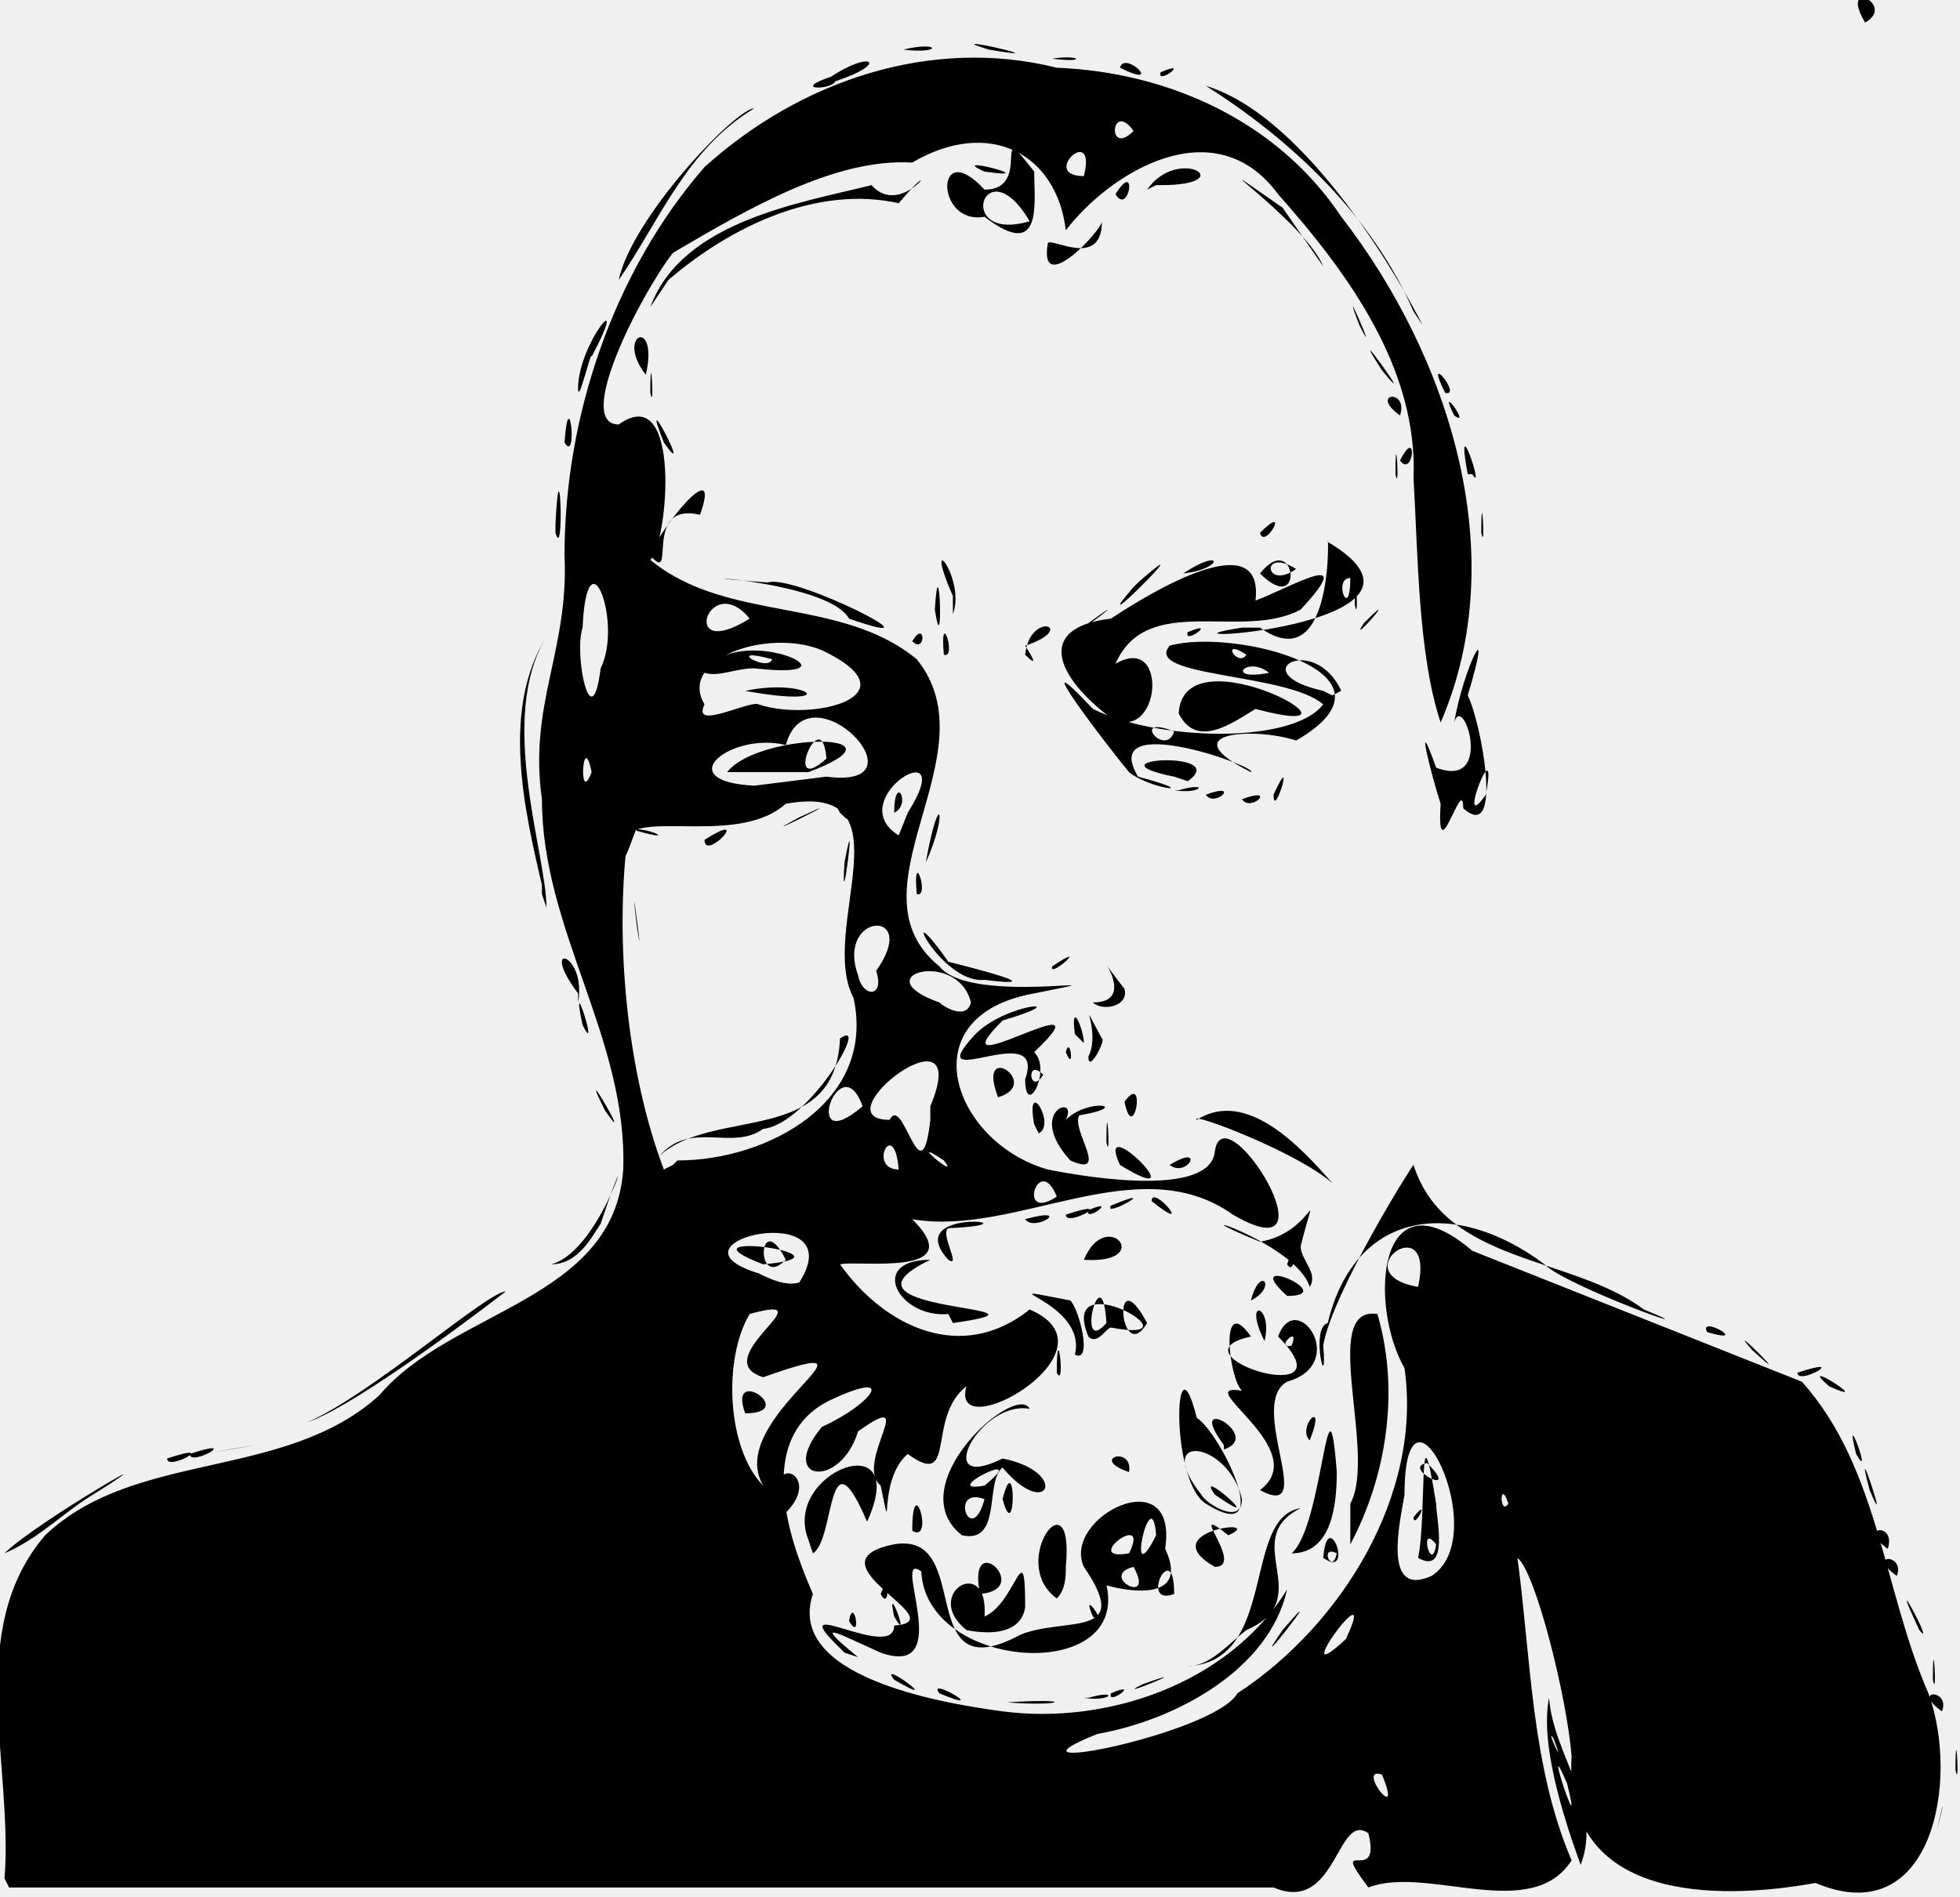
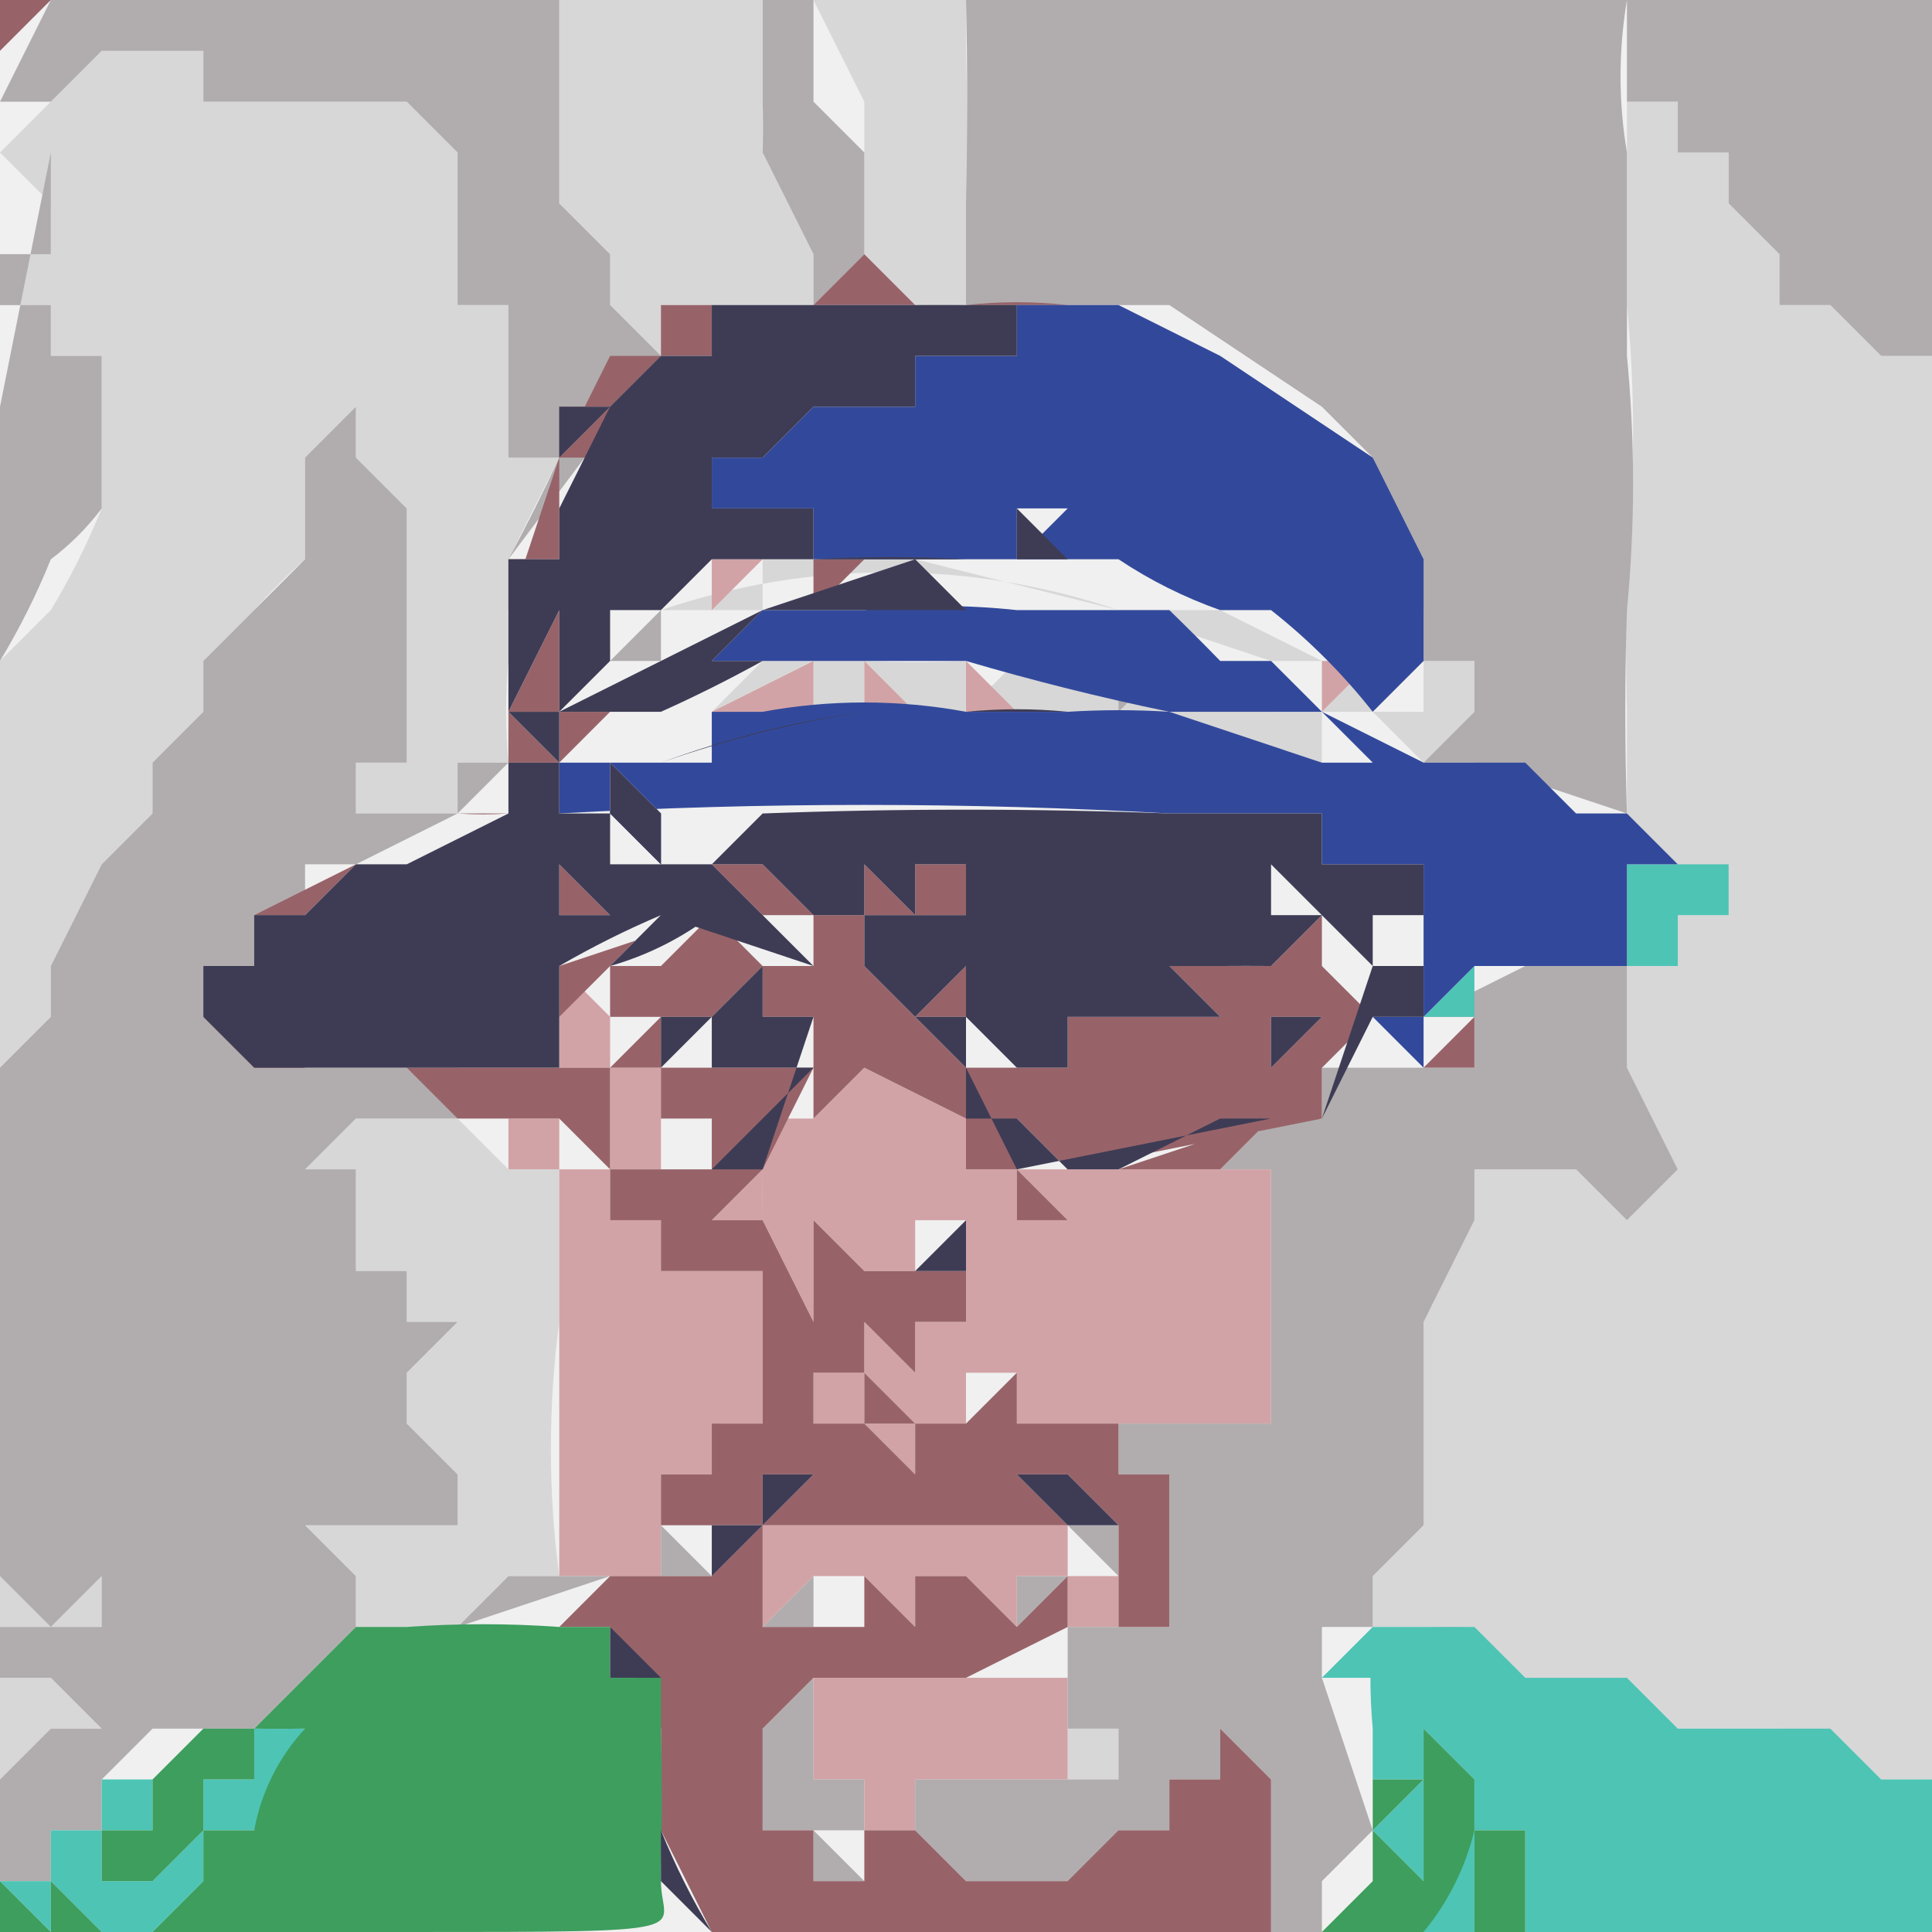
- <svg xmlns="http://www.w3.org/2000/svg" width="434" height="420" stroke="#000" stroke-linecap="round" stroke-linejoin="round" fill="#fff" fill-rule="evenodd">
-   <path d="M1 416c2-25-9-55 9-76 20-19 53-12 74-31 16-19 52-21 54-50 1-29-18-53-18-82-3-21 6-33 5-54 0-31 11-63 31-86 21-19 50-29 78-22 25 1 49 12 63 33 24 31 38 75 22 112-5-15-5-37-6-54 1-24-14-45-30-63-14-19-37-5-47 8-2-17-17-25-34-15-17-1-36 10-53 20-7 9-22 38-12 38 14-10 11 26 7 30 17 14 42 8 59 22 17 21-16 51 5 68 7 9 46 1 21 6-28 5-18 33 3 39 10 2 36 6 37-4 2-14 28 28 4 14-21-15-48 5-71 1 13 13-12 9-16 10 10 14 27 22 42 10 21 9-18 31-14 17-9 7-2 23-13 15-7 6-3 21-6 7-6-5 9-22-5-12-4 13-18 11-8-1 11-5 17-13 2-6-19 9-7 36-4 43-6 18 27 24 42 26 23 3 50-6 63-27-4 18-25 29-42 32-25 10 26 0 31-9 23-15 41-44 37-72-8-14-6-44 15-26l73 29c17 19 18 46 28 69 7 19 1 53-25 42-22 4-56 4-54-28-1-13-8-41-12-44 3 22 3 46 12 67-9 14-32 1-45 6-9-12 3 0 0-12-7-5-7 18-21 12H2l-1-2zm305-23c-6-2 5 12 0 0zm-8-30c8-17-14 13 0 0zm19-14c14-9-6-49-6-18-1 6-5 23 6 18zm-3-4c2-9 0-37 4-12 0 3 3 16-4 12zm4-3c-4-5-1 7 0 0zm-2-18c-6 1 8 8 0 0zm-3 12c4-5 0 3 0 0zm21-3c-2-6-2 3 0 0zm-165-4c-9-15 31-35 0-24-13-4 15-19-3-14-6 10-5 30 3 38zm-4-16c-4-11 12 0 0 0zm149-28c4-18-17-3 0 0zm-137-1c12-19-32-9-9-2 2 1 6 3 9 2zm-8-4c-21-8 23-2 0 0zm5-1c-6-12-7 7 0 0zm60-14c-4-10-9 6 0 0zm-35-6c-1-12-7 0 0 0zm-49-2c20 0 44-13 39-36-8-15 13-48-15-43-10 9-31 2-35 7-3 24 0 53 8 74l2-1zm-4-1c12-11 39-2 40-26 7-5-7 19-17 20-7 5-16-2-23 6zm-1-8c0-9 0 9 0 0zm-1-6c0-10 0 10 0 0zm-1-7c0-9 0 9 0 0zm-1-5zm-1-7c0-15 0 12 0 0zm43-6c0-16 0 17 0 0zm-43-12c-2-17 2 13 0 0zm44 1c0-11 0 12 0 0zm1-6zm1-9c3-16-1 15 0 0zm-49-2c-5-11 17-1 3-5 0-2-3 9-3 5zm18-3c11-7 0 5 0 0zm21-5c15-7-13 7 0 0zm9-1c-5-9 6 6 0 0zm20 65c10-24-25 3-9 3 3-6 7 18 9 0zm3 12c-9-6 4 5 0 0zm-18-12c-5-14-14 12 0 0zm24-23c-3-12-24-6-7 0 1 1 6 4 7 0zm-21-7c10-14-9-13-4 1 1 5 6 5 4-1zm7-35c12-19-15-3-2 5l2-5zm-3 0c0-9 4-2 0 0zm-67-9c-2-10-3 8 0 0zm52 1c23 3-4-25-9-7-12-3-26 8-7 9l16-2zm-22-1c7-9 42-9 18 0h-18zm22-3c-1-13-10 9 0 0zm-15-12c12 4 35-2 14-12-12-5-32 2-26 12-3 6 10-1 12 0zm-3-3c14-3 22 4 0 0zm-9-4c7-12 37 2 11-1-4 0-8 2-11 1zm15-3c-11-3-1 3 0 0zm-38 2c5-10-3-31-4-9-2 6 2 25 4 9zm33-11c-9-11-16 10 0 0zm74-98c3-12-10 0 0 0zm11-10c-5-7-6 6 0 0zm99 384c-4-11-9-27-7-37 1 13 12 24 7 37zm-3-18c-6-14 4 16 0 0zm-3-10c-2-3 3 8 0 0zm84 27c0-15 0 12 0 0zm1-7c1-5 2-8 0 0zm4-13c0-12 1 5 0 0zm-1-4zm-1-5zm-1-4c-7-5 2-5 0 0zm-207-2c16-1 12 1 0 0zm-15-2c-3-4 12 5 0 0zm33 1c7-2 5 1-1 0zm5-1c7-3-1 3 0 0zm7-2c14-5-8 4 0 0zm175-1c0-12 1 5 0 0zm-230 0c-4-5 12 7 0 0zm65-3c20-1 12-33 25-35-14 7 4 20-12 27-4 3-8 8-13 8zm164-1zm-242-4c-11-11 13 4 13-4 14-1-20-14 0-18 18-3 4 33 28 20 10-4 25 1 14-15-5-11 21-24 18-4 7 15-17 7-13 8 5 22-40 19-41-3-7-5 8 24-9 18-9-4-16-8-5 1l-3-1zm75-11c0-13-8 3 0 0zm-9-6c-8 2 5 9 0 0zm-1-3c5-10-11 2 0 0zm6-4c-1-13-7 14 0 0zm28 21c12-14-9 13 0 0zm141 0c-8-17 4 5 0 0zm-211 0c-10-8 5-17 4-3 7-3 9-19 9-2-1 6-8 6-13 5zm-26-2c1-6 3 5 0 0zm10-1c-2-9 4 7 0 0zm44 0c-3-7 4 3 0 0zm-25-5c-3-15 12-1 0 0zm17 1c-11-8 4-28 2-7 0 2 0 5-2 7zm-39-1c2-5 2 4 0 0zm225-4c-7-5 2-5 0 0zm-151-2c-14-8 12-11 3-7-10-8 4 7-3 7zm24-2c1-12 7 5 0 0zm3-1c-4-2-1 5 0 0zM1 344c7-7 42-27 18-12-6 4-11 9-18 12zm178-3c-6-15 23-26 13-4-9-21-7 4-12 7zm107 3c7-6 8-44 10-18 0 7-1 18-10 18zm132-1c-7-5 2-6 0 0zm-119-10c6-11-7-44 6-42 5 17 2 36-6 51v-5zm-97 6c0-14 5 3 0 0zm11 1c-14-11 12-34 15-28-11-2-22 19-6 11 15 3 10 14 0 2-4 3 0 17-9 15zm5-8c-8-3-3 11 0 0zm0-3c11-9-11 2 0 0zm-44 6c-6-14 9-9 0 0zm48-3c3-12 3 11 0 0zm45 1c-8-5-7-39-2-19 5 3 18 29 2 19zm8-1c-3-13-20-15-9-1 1 2 9 7 9 1zm-6-1c-5-7 13 9 0 0zm145-1c-4-15 5 12 0 0zm-135 0c12-9-16-24-4-22-3-3-5-22 2-12-19 4 23 17 6 0 4-11 16 6 2 10-9 5 7 31-6 24zm7-32c2-5-4 1 0 0zm-36 28c-9-3 1-6 0 0zm39-2c0-9 0 9 0 0zm122-2c-3-12 4 7 0 0zm-374 1c12-4 0 3 0 0zm5-1c12-4 0 3 0 0zm229-2c-9-12 9-2 0 1zm-220 1c17-3-12 2 0 0zm239-2c4-10-3-3 0 0zm-222-4c14-6 40-29 44-29-13 10-35 26-44 29zm224-5zm113-3c-8-7 11 5 0 0zm-112-9c2-12 21-42 20-40 7 22 35 20 51 32 17 7-17-5-22-10-20-15-42-12-48 13-4 1 0 17-1 5zm-59 6c0-13 2 4 0 0zm164 0c12-4 0 3 0 0zm-10-5c-7-8 11 10 0 0zm-150 1c3-12-22-16-1-12 2 2 5 14 1 12zm42-3c-5-10 2-8 0 0zm-39-1c-7-17 26 2 5-2-1 0-3 4-5 2zm4-3c-1-16-7 8 0 0zm9 0c-8-15-6 10 0 0zm124 2c-2-4 10 3 0 0zm-168-4c-11 1-18-12-4-12-25 12 33 10 5 14zm67-3c2-8 6-3 0 0zm8-1c-11-10 12 0 0 0zm5-2c-3-10-33-19-11-10 12-2 13-15 9 1 0 3 4 6 2 9zm-168-5c12-3 20-36 11-9-2 3-5 9-11 9zm163 0c2-6 2 3 0 0zm-75-1c-11-12 22-8 0-7-2 1 3 9 0 7zm30 0c5-12 16 1 0 0zm-13-9c11-3 2 3 0 0zm9-1c12-4 0 3 0 0zm5-1c7-3-1 3 0 0zm5-1c12-5-2 3 0 0zm9-1c0-4 10 8 0 0zm40-4c-8-7-32-16-30-14 11-7 23 6 30 14zm-47-4c-6-13 18 11 0 0zm-11-1c-10-11 2-15-1-9 5-5 15-3 3-1-2 3 7 14-2 10zm22 1c8-5 4 3 0 0zm-14-5c0-12 1 5 0 0zm-16-4c-2-11 5 0 1 2zm-95-3c-7-14 7 10 0 0zm115-2c5-7 2 10 0 0zm-28-1c-5-13 10-3 0 0zm6-4c5-14-24 4-11-10 7-7 23-8 6-3-16 16 25-10 7 7 4 4-2 15-2 6zm4-1c-4-4-3 5 0 0zm-100-4c0-11 0 12 0 0zm105-1c1-4 2 5 0 0zm5 1c3-6-3-15 3-4 1 0-3 8-3 4zm-3-5c-1-8 2-1 2 2zm-109-2c-3-14 4 8 0 0zm113-5c12 0-4-17 7-3 1 4-5 5-7 3zm-114-2c-9-12 2-9 0 2v-2zm90-3c-10 1-20-21-8-4 4 1 24 6 8 4zm15-3c9-6-1 3 0 0zm-113-18c-4-17-9-39 1-55-11 18 0 48 0 60l-1-3zm83 2c-1-11 3 1 0 0zm2-7c3-17 5-11 0 0zm114-13c-2-6-6-22-1-8 13 5 6-17 4-10 2-12 9-26 3-6 3 6 8 33-1 25 0-8-6 15-5-1zm10-2c3-16-7 10 0 0zm-54 1c8-3 2 3 0 0zm-8-1c8-3 2 3 0 0zm15 0c5-11 0 6 0 0zm-73-2zm52 1c7-2 5 1-1 0zm-11-4c-5-6-24-31-8-14 14 7 44 8 51-1-8-7-40-6-34-13 14-4 54 6 28 21-9-3-28-2-10 7 2-1-34-14-25 1 15 4 3 3-2-1zm10-9c-10-4-2 6 0 0zm37-9c-6-13-22-4-4 0l2 1zm-16-4c-5-4-10 2 0 0zm-5-4c-6-4-2 3 0 0zm-16 27c-20-4 13-6 3 1zm-50-6c0-14 0 14 0 0zm51-8c1-19 47 7 17-1-5 3-13 9-17 1zm-15 1c-12-9-17-20 0-22 9-6 34-21 32-4 8-3 23-12 10 2-13 7-34-4-41 12 12-7 10 18-1 12zm-38-10c0-9 0 9 0 0zm106-2c0-11 0 12 0 0zm-87-2c1-10 12-6 0-2 0 0 4 6 0 2zm-18 0c-1-11 3 1 0 0zm-7-3c3-5 3 3 0 0zm111-2c0-10 0 10 0 0zm-125-3c-5-9-46-10-18-8 6-2 41 16 18 8zm75 3c7-3-1 3 0 0zm-59-3c0-9 0 9 0 0zm3-2c1-16 2 13 0 0zm72 4c17 12 15-24 15-19 32 19-45 23-19 19zm20-11c-4 0 0 10 0 0zm3 10c9-9-4 6 0 0zm-91-6c-7-16 3-4 0 4zm30 6c11-8-3 3 0 0zm11-9c16-14-13 15-1 1zm48 5c0-12 1 5 0 0zm12-1c0-10 0 10 0 0zm-190-4c0-16 0 16 0 0zm140-2c9-6 9-1 0 0zm17 0c8-10 10 10 0 0zm8-1c-8-5-7 5 0 0zm24-1c0-11 0 12 0 0zm18 0c0-15 0 12 0 0zm-185-2c2-6 16-23 11-9-13-3-5 16-11 9zm-21-7c1-20 2 9 0 2v-1zm156 2c7-7 1 4 0 0zm31-3c0-16 0 16 0 0zm18 3c0-12 1 5 0 0zm-1-4zm-2-9c-3-16 4 5 1 0zm-16 0c0-12 1 5 0 0zm1-3c4-8 3 4 0 0zm-185-4c1-14 3 5 0 0zm22 0c-6-15 7 10 0 0zm175-6c-4-8 4 3 0 0zm-12 0c-7-5 2-6 0 0zm-166-5c0-12 1 5 0 0zm176 0c-5-10 4 1 0 0zm-192-1c0-10 12-24 3-7 0-2-3 11-3 7zm178-4c-9-14 9 11 0 0zm-163 1c-7-9 3-13 0 0zm176-3zm-6-11c-9-21-27-38-46-50 23 7 44 45 48 53zm-12 3c-5-13 5 10 0 0zm-157-4c7-19 33-23 49-27 7 8 17-9 6 4-18-4-37 5-51 17l-4 6zm149-9c-4-10-32-29-9-13l9 13zm-156 3c3-14 26-38 30-38-15 9-21 25-30 38zm95-8c0-2 12 6 12-5 0 2-14 17-12 5zm-14-6c-11 2-11-18 0-6 11 0 1-17 11-4 0 7 2 20-11 10zm10 1c-10-17-17 5 0 0zm19-6c5-8 3 5 0 0zm7-1c7-10 21-1 3-1h-1zm-36-4c-9-4 14 2 0 0zm-34-21c9-6 13-3 1 1-1 2-10 2-1-1zm73-1c7-3-1 3 0 0zm-9-1c1-4 10 5 0 0zm-15-2c6-1 8 1 0 0zm-14-2c-13-4 18 3 0 0zm-19 0c8-2 9 1 0 0zm213-6c-6-10 7-4 0 0z" fill="#000" fill-rule="nonzero" stroke="none" />
+ <svg xmlns="http://www.w3.org/2000/svg" width="38" height="38">
+   <path fill="#d7d7d7" d="M21 36zm0 0zm-1-1zm1 0v-1h1v1h-1zm2 0zM0 34v-1h1l1 1H1l-1 1Zm37 1-2-1h-2l-1-1a137 137 0 0 1-2 0h-1v-1h-2v-1l1-1v-3 1-2l1-2v-1h2l1 1 1-1-1-2v-2l1-1h1l-1-1-1-1v-2a61 61 0 0 1 0-3 26 26 0 0 0 0-5V0v2h1v1h1v1l1 1v1h1l1 1h1v28zm-9-7zm-9 6c0 1 0 1 0 0zm3 0h1zm-1 0zm-2 0zm1 0v-1zm2 0v-1 1zm1 0zm0-1zm-1 0zm2 0s0-1 0 0zM0 32v-1l1 1 1-1v1h1-3zm7 0zm0 0v-1l-1-1h3v-1l-1-1v-1l1-1H8v-1H7v-2H6l1-1h2l1 1h1v3a19 19 0 0 0 0 5h-1l-1 1H7zm1-1zm-6 1v-1zm24-1zm-2-1v1zm3 0zm0-1v1zm1 0zm-6-1zm-1 0v-1 1h1zm-2-1zm9 0v-2a4 4 0 0 1 0 2zm-1-1s0 1 0 0zm1 0zm-1 0v-1zm1-1zm-12-1Zm12-1v1zm-10 0h1zm-8 0v-1H9h2-1v1h1zm7 0zM0 17v-4l1-1a14 14 0 0 0 1-2V7H1V6H0V5h1V4L0 3l1-1 1-1h2v1h4l1 1v3h1v3h1l-1 2v2a11 11 0 0 0 0 2H9v1-1 1H7v-1h1v-5L7 9V8L6 9v2a12 12 0 0 0-1 1l-1 1v1l-1 1v1l-1 1-1 2v1l-1 1ZM0 2v1zm29 18zm-1 0zm1 0h1zm0 0zM7 16h1-1zm4-1zm18 0v-1l-1 1v-2h1v2zm-1 0v-1 1zm-17 0h1v-1 1h-1zm0 0zm17 0-1-1h-1v-1h-1l-3-1a14 14 0 0 0-9 0h1-1 1-1 2v-1h-1 4l4 1h2l2 1v1l1-1v1h1v1zm-1-1zm-1-1h-1 1zm-2-1Zm-10 0zm1-1c1 0 1 0 0 0zm2 0h-1 1zm9 4-3-1a61 61 0 0 1-3 0h-1l1-1a11 11 0 0 1 1 1l-1-1a11246 11246 0 0 0 5 1h1v1zm-1-1h-1zm-1 0zm-1 0zm-1 0h-1 1zm1 0zm0 0zm-3 0h-1zm-7 0h-1 2-1 1l1-1h2a23 23 0 0 0 2 0v1h-1l-1-1v1h-1v-1l-2 1c1 0 0 0 0 0h-1zm5-1h-1zm-4 1zm1 0zm0 0h2-1Zm-3 0v-1zm16-1v1zm-16 0h1v-1 1-1 1h-1zm15-2zm1 0zm0-1zm0-2zm-2 0zm0 0zm0 0V7v1zm-1-1h1zM1 7H0h1zm37 0zM12 7V5l-1-1V0h4v3l1 2v1h-3v1zm7-1h-1l-1-1s-1 0 0 0V2l-1-2h3v1a89 89 0 0 1 0 5z" />
+   <path fill="#d2a3a6" d="M26 38zm-8-2h-1v-1c0-1 0-1 0 0h-1v-2h5v2h-2v1-1h-1v1-1 1zm-1-1zm1 0zm1-1c0 1 0 1 0 0zm0 0zm1 0v-1 1zm-2 0c0-1 0-1 0 0zm-2-1v1zm3 2zm-2 0zm4-2h1zm-8 0s0-1 0 0zm2-1zm1 0zm-1 0s0-1 0 0v-2h4v-1 1h2v1h1v1h-1v-1h-1v1l-1-1h-1v1l-1-1h-1v1-1l-1 1zm-2 0zm-1 0v-1 1zm1-1h-2v-8h1v1h2-1v1h2v3h-1v1h-1v1-1 2c0 1 0 1 0 0zm-1-2zm1 0zm0 0zm1-1h-1zm1 0h-1zm0 0zm-1-1v1zm1 0zm0-2v1zm-2 0h-1zm0 0zm-1-1zm1 7zm0 0zm0-1zm0-1c0 1 0 1 0 0zm2 0zm2-1h-1v-1h1v1-2l1 1v-1h1v-1h1-1v-1h-1v1h-1l-1-1v2l-1-2a68 68 0 0 0 0-1v-1h1l1-1 2 1v1h1v1h1l-1-1h6-1s0 1 0 0v5h-4 1-2v-1h-1v-1 2h-1v1-1 1zm1 0zm0 0-1-1v1zm0-1v1zm1 1v-1s0 1 0 0v1zm0-1zm0 0zm0-1zm2-2zm1 0h-1zm0 0zm-6 0zm3-1h-1zm-2 0zm-1 5v1zm3 0h1-1zm5 0zm-9 0zm0 0zm0 0zm6 0Zm-6 0zm1 0v-1zm0-1v1zm0 0v1zm0 0h-1 1zm0-1zm9-1v-1zm-11-1 1-1v1zm1 0v-1 1zm-3-1zm-1 0h-1v-1h1v-3l1 1v1h-1v2zm0 0zm2 0h1zm-1 0v-2h2-1v1h1-1v1a88 88 0 0 0-1 0zm0-1v-1zm-2 1v-1 1zm4-1c0 1 0 1 0 0zm1 1c0-1 0-1 0 0zm8-1Zm-9 0zm1 0zm-6 0h1zm5 0zm2 0zm-2 0zm7 0h1zm-7 0 1-1zm-2-2h1zm4 0Zm-4 0Zm0-1zm4 0h1zm0 0zm-4-5h1-1zm12 0h1zm-12 0zm1 0h1s1 0 0 0l2-1v1h1v-1l1 1h1v-1l1 1v-1 1h-2a16 16 0 0 0-3 0h-1zm10 0zm-1 0zm-1 0zm2 0zm-10 0h1-1zm7 0zm0 0zm1 0zm-1-1v1zm6 0h1l-1 1v-1zm-8 0zm-1 0zm9 0zm-13 0Zm0-1h1-1 1-1zm1 0zm0 0v-1h1v1-1zm1-1h1-1zm1 0h1z" />
+   <path fill="#b1adae" d="M24 38zm0 0h1v-3c-1 0-1 0 0 0l-1-1v1h-1v1h-1s0 1 0 0v1h-1 1-2v-1 1h-1s0-1 0 0l-1-1h-1 1-1v1-1h-1v-1 1h-1v-2l1-1v2h1c0-1 0-1 0 0v1h1v-1 1-1h1v1-1h2v-2s0-1 0 0v-1h1s0 1 0 0h1v-2c0 1 0 0 0 0v-1 1h1-1v-1h-1v-1h3v-5c0 1 0 0 0 0h1-2 1-1l1-1h1v-1h1v-1 1h1v1-1 1-1h1v-1h-1l2-1h2v2l1 2-1 1-1-1h-2v1l-1 2v2-1 3l-1 1v1h-1v1l1 3-1 1v1-1 1zm-5-1zm0 0v-1 1zm2 0zm1 0v-1zm-5-1zm1 0zm3 0zm-2 0zm3 0zm-5 0zm4 0zm1 0zm-1 0zm1-1v1zm1 0v1zm-4 0zm2 0h1v-1h-1v1zm2 0zm-6 0zm8-1h-1c0-1 0-1 0 0h1v1zm-2 0h-1 1zm-7 0zm0 0zm6 0v-1 1zm1 0zm1 0zm-1-1zm0 0zm-1 0h-1zm0 0zm2 0c0-1 0 0 0 0zm-3-1v1zm2 0v-1 1h1zm3-1zm-2-1v1zm3 0zm0-1v1zm1 0zm-5 0zm1-1zm4-1v-2 2zm-1-1zm1 0zm-1 0v-1zm1-1zm-3-1v1zm3 0c0-1 0-1 0 0v-1 1zm1-2v-1 2zm-1 0zm2-2h-1zm0 0h-1zm-1 0zm-8 17v1zm0 1v-1 1zm4-1zM0 36v-1l1-1h1l-1-1H0v-1h3-1v-1l-1 1-1-1V21l1-1v-1l1-2 1-1v-1l1-1v-1l1-1 1-1V9l1-1v1l1 1v5H7v1h2v-1 1-1h1l-1 1-2 1H6v1l-1 1-1 1 2 1h3v1H7l-1 1h1v2h1v1h1l-1 1v1l1 1v1H6l1 1v1h2l1-1h2l-3 1H7l-1 1-1 1H3a338 338 0 0 1-1 1v1H1v1H0Zm7-4zm-5-1v1zm6-15H7zm9 21h-1v-1h1v1zm0-1h-1l1 1zm1 0v1zm-3 0h1zm0-1zm0 0zm2 0zm1 0zm-3 0zm0-1zm21 0zm-22 0h1-1zm1 0zm-1 0h1zm0-1v1zm4 1v-1zm15 0v-1 1zm0-1zm-1 0zm0 0zm-18 0h1zm16 0h1zm-16 0c0-1 0-1 0 0zm0 0zm15-1zm-1 0c-1 0-1 0 0 0a14 14 0 0 0 1 0zm-16 0h1zm10 0zm-9 0v-1 1zm0 0zm4 0zm-2 0 1-1v1h-1zm4 0c0-1 0-1 0 0v-1h1-1v1zm-7 0v-1zm5 0c0-1 0-1 0 0zm1 0v-1 1zm3 0v-1 1zm-5 0h1c0-1 0 0 0 0zm1 0v-1zm3-1h1l-1 1zm2 1v-1zm-4-1c0 1 0 1 0 0zm-6 0zm-4 0zm5 0zm0 0v-1l1 1h-1zm8 0h1zm1-1h-1l1 1zm-9 0h1zm0 0zm0 0c0-1 0 0 0 0zm0-1zm1 0h-1 1zm0 0zm-3 0v-1 1zm10 0zm-7-1c1 0 0 1 0 0zm0 0zm1 0zm6 0h1-1zm0 0zm-6 0zm5 0h-1 1zm-5 0v-1 1c0-1 0-1 0 0h1s-1 0 0 0h-1zm13 0zm-17 0zm4 0zm4 0zm0 0v-1Zm-3-1s0 1 0 0v1zm3 0h1zm-8 0v-2 2zm5 0v-1 1zm3 0v-1zm0-1zm-8-3s-1 0 0 0zm-1 0-1-1 1 1zm0 0c-1-1-1-1 0 0zm1 0zm0 0c1 0 1 0 0 0zm1 0zm1 0v-1 1zm8-1h1zm-10 0zm13 0zm-14 0zm16 0zm-7 0zm-8 0zm0 0zm1-1v1zm7 0zm7 0zm-15 0v-1 1zm2 0zm13 0v-1h1l-1 1zm-14-1 1 1zm1 0zm15 0zM8 20zm4-1v1zm16 0zm-1 0h1v-1 1zm6 0v-1zm-6-1s0 1 0 0zm6 0h1v-1h-1 1v1zm-1-2-3-1h-1v-1 1-3l-1-3-1-1-3-2h-4a39 39 0 0 0-1 0V5v1a13 13 0 0 0 1 0V4a86 86 0 0 0 0-4h19v7h-1l-1-1h-1V5l-1-1V3h-1V2h-1V0a9 9 0 0 0 0 3v4a26 26 0 0 1 0 5 61 61 0 0 0 0 4l1 1zm-3-1v-2h-1v2l1-1v1zm-1-2v1zm0-2zm0-1zm0-2zm-2 0zm0 0zm0 0V7v1zm0-1h-1zm-15 8Zm-1 0v-1 1zm1 0h1-1zm1 0zm-1 0 1-1zm16-1 1 1zm-16 0h1v-1l1-1v1h-1v1h-1v1zm14 0v1zm3 0h-1 1c0 1 0 1 0 0zm-15 0zm11 0zm-10 0zm9 0zm-13-1v-2a35 35 0 0 0 1-2h-1V6H9V3L8 2H4V1H2L1 2H0l1-2h10v4l1 1v1l1 1-3 4v3zm12 1zm2 0zm-10 0h1-1zm7 0zm-6 0zm5 0s-1 0 0 0zm1 0h1zm-6 0zm4 0h1a15 15 0 0 0-1 0zm-6 0zm5 0zm7 0h-1zm1 0h1zm-10 0h1zm2 0zm6 0zm-10 0zm0-1v1zm8 0h1l-1 1zm-3 0h1zm2 0h1zm6 0h-1 1zm-8 0zm1 0h1zm-2 0h1zm8 0h-1 1zm-11 0zm9 0h1zM0 8l1-5v2H0v1h1v1h1v3a5 5 0 0 1-1 1 14 14 0 0 1-1 2Zm1-1H0h1zm12 5h1zm11 0zm-2 0zm2 0zm-10 0zm6 0h1zm-3-1zm1 0zm-2 0zm2 0h1zm9 0v-1ZM15 6h-1zm0 0h1V5l-1-2a19 19 0 0 0 0-1V0h1v2l1 1v2c-1 0 0 0 0 0 1 0 1 0 0 0l-1 1h-1ZM0 2v1z" />
+   <path fill="#4ec4b5" d="m1 38-1-1h1v-1h1v-1h1v-1 2H2h1-1v1h1l1-1v-1h1v-1a29 29 0 0 0 1 0l-1 2H4v1l-1 1H1Zm1 0-1-1v1zm0-1zm0 0Zm1-2zm25 3 1-2v-1l-1-1v3l-1-1v1-1h1-1l1-1h-1v1-2a11 11 0 0 1 0-2v1h-1l1-1h2l1 1h2l1 1h3l1 1h1v3h-8v-2h-1v2zm1-1c0 1 0 1 0 0zm0 0v-1 1zm1 0zm-2-1h-1zm1 0zm-1 0zm2 0h-1zm-3 2zm1 0v-1zm0 0v-1zm-1-1zm1 0zm0 0zm0 0v-1 1zm0-1zm0 0c1 0 0 0 0 0zM6 35zm-2-1h1zm23-1v1zM6 33zm1 0zm21-12v-1 1zm0-1zm0 0 1-1v1zm0-1v1zm1 0zm1 0zm-1 0zm1 0h1-1 2-1zm0 0s-1 0 0 0zm2 0v-1h1-1v-1l-1-1 1 1h1-1 2v1h-1v1zm1-1zm0 0h-1zm0-1zm-2 1h1zm1 0zm0 0zm0-1s-1 0 0 0zm0 0zm-2-1zm2 0h-1 1zm-4-1zm0 0zm-2 0h1zm2 0zm0-2v1zm0 1zm-1 0zm1-1zm0-1v1zm0 0zm0 0zm-1-1zm0 0v-1z" />
+   <path fill="#976369" d="m14 38-1-2v-2l-1-2v-1h1v1-1 1-2c0 1 0 1 0 0v-1h1v-1h1c0 1 0 0 0 0h1c-1 0-1 0 0 0v-2 1h-1 1v1h-1c0-1 0-1 0 0v-3h-2v-1h1-2v-1h-1 1l-1-1s1 0 0 0v-1h1v2h2-1 1v-1h-1v-1h3l-1 2h-1 1v1l1 2v-2l1 1h1l1-1v1h1-1v1h-1v1l-1-1v2-1h-1v1h1l1 1v-1 1-1h1v-1 1l1-1v1h-1 1s0 1 0 0h1v1-1h1v1h1v1h1-1v-1 1s0 1 0 0v2h-1c0 1 0 0 0 0h-1l-2 1h-3l-1 1v2h1v-1 1h1v1-1h1-1 1l1 1c0-1 0 0 0 0h1v-1 1h2-1 1c1 0 1 0 0 0h1v-1 1h-1 1-1v-1h1v-1h1v-2 1l1 1c-1 0-1 0 0 0v3h-6Zm7 0zm0-1v1zm0 1v-1 1zm4-1zm-8 0v-1h-1v1zm0-1v1zm1 0v1zm-2 0h-1zm7 0zm-8-1zm0 0zm0 0zm0-1zm0 0h-1zm0 0zm0 0zm-1-1v1zm1 1h-1zm0 0zm0-1zm0 0h-1zm-1 0c0-1 0-1 0 0zm-1 0c0-1 0 0 0 0zm1 0zm0-1zm-1 0zm-1 0c1 0 1 0 0 0zm6 0zm-4 0zm1 0zm1 0zm6 0zm-5 0zm-3 0h-1zm1 0h2v-1l1 1v-1h1v1c0-1 0-1 0 0v-1l1 1 1-1v1h1v-1h-1 1v-1h-3v-1 1h-4v2c0-1 0 0 0 0zm2 0c0-1 0-1 0 0zm-3-1v1zm0 1zm0-1zm0 0v-1 1-1h-1v1h1zm0 0zm1-1 1-1h1-2v1h-1v1zm8 0s-1 0 0 0zm-1 0-1-1h-2 1l1 1h1zm1 0zm-6-1zm1 0zm1 0h-1zm0 0zm-4 0zm1-1c-1 0-1 0 0 0v1zm-1 1v-1zm1-4zm3 0v-1l-1 1h1zm-4-1v-1l-1 1zm0 0v-1 1zm-3-1zm1 0h-1zm-1 0zm3-1zm-1 0zm1 0zm-1 0zm1-1-1 1zm11 17v-1zm-7-1zm0 0v-1 1zm2 0zm0 0 1-1v1zm-4-1zm1 0zm3 0zm-2 0zm8 0zm-5 0zm-5 0zm5 0zm5 0zm-5 0v-1 1zm1-1v1zm2-1h-1c0-1 0-1 0 0h1v1zm-9 0zm0 0zm0-1v1zm5-1v1zM8 32zm0 0zm1 0zm0 0h1zm1 0h1zm2 0h-1l1-1zm11 0v-1 1h1zm-11-3zm1 0zm10 0zm-9-1v1zm1 0zm-2 0h1zm8 0zm-3 0zm-1 0v-1l1 1zm-3 0v-1zm4 0v-1 1zm1 0zm-4-1zm5 0c-1 0-1 0 0 0zm-4 0zm3 0zm-4 0zm4 0zm0-1zm-4-1v1zm-3 0h1zm1 0zm7-1v-1h-1v-1l-2-1-1 1v-3 1h-1v-1l-1 1h1-1v1h-1v-1 1h-1l1-1h-1c0 1 0 1 0 0v-1l-1 1v-1 1-1l3-1 1 1h3-1l1 1 1 1v-1 2h1v1h2l3-1-1 1h1-5l1 1zm-4-2zm-2-2h-1v1h1zm3 0h-1zm-5 0zm5-1zm-2 0c-1 0 0 0 0 0zm0 0zm-3 0zm5 0h-1zm-5 0zm2-1h-1l-1 1h1zm-2 6zm16 0a150 150 0 0 1 0-1v1-1zm-7 0zm0 0h1zm1 0zm-12-1zm0 0-1-1-1-1H6l-2-1v-1h1v-1l2-1-1 1H5v1H4v1l1 1h4v1-1h2-1 1v1s-1 0 0 0H9l1 1zm0-2H9h1zm-5-2H4zm23 4zm-13 0v-1h1-1v1zm-4 0Zm9-1h-1v-1c0 1 0 1 0 0v-1 1h2v-1h4v1c-1 0-1 0 0 0l1-1h-1v-1 1h-1l-1-1h2l1-1h1v1-1h-1v1h-1 1l1 1h-1 1l-1 1v1l-5 1zm2 0h-1zm1 0h-1zm1 0zm-3-1zm5 0zm3 1v-1 2zm-1 0zm0 0v-1h-1 1zm0 0v-2 1l1-1v1h-1v1zM7 21h1zm2-1v1zm0 0v1zm6 0v1zm12 0v1zm-8 0h-1l1-1zM8 20v-1 1-1 1zm19 0zM9 19h1-1zm12 0h1zm1 0h1zM5 19zm5 0zm6 0v-1h-2 1v-1 1l-1-1h1l1 1h1v-1s1 0 0 0l1 1h-1v1l1-1v1h-2zm-6 0zm9 0v-1 1zM5 19h1zm6 0zm7 0v-1zm0 0 1-1c-1 0-1 0 0 0zm9-1c0 1 0 1 0 0zm-8 0zm-8 0v-1l1 1h-1zm-5 0zm12 0v-1h1v1zm1 0v-1zm7 0zm0-1h-2 2v1zM7 17zm0 0h1v-1 1H7zm2-1h1v-2l1 1v-1h1l-1 1h-1v1a7 7 0 0 1-1 0c-1 0-1 0 0 0zm2-1v-1 1zm0 0zm1 0zm-2 0zm2 0zm1 0zm-3-2zm12 1zm-12 0 1-2v2zm11 0zm-9 0zm6 0zm-6 0v-1zm1 0h1zm-1-1v-1zm7 0zm-6 0zm3 0h1zm-4 0v-1zm1-1zm-3 0 1-3 1-2h1V6h3l1-1 1 1h1-5v1h-1l-1 1v1a617 617 0 0 1-1 0l1-1h-1v3h-1v1Zm4-6zm-3 6v-1zm5-1h1l-1 1zm1 0h1zm1 0s-1 0 0 0zm8-2c0-1 0-1 0 0zm-1-1h1zm-1-1h1zm0 0-1-1c-1 0-1 0 0 0zm-2-1h-1a9 9 0 0 0-2 0h3zM0 1V0h1L0 1Z" />
+   <path fill="#3d9e5e" d="M0 38v-1l1 1H0zm2 0H1v-1l1 1zm1 0 1-1v-1h1a4 4 0 0 1 1-2 29 29 0 0 1-1 0v1H4v1l-1 1H2v-1h1-1 1v-1l1-1h1l1-1 1-1h1a21 21 0 0 1 3 0h-1 2v2c0 1 0 0 0 0v-1h1v1a70 70 0 0 1 0 3c0 1 1 1-5 1zm3-3zm20 3 1-1v-2 1-1h1l-1 1h1-1v1-1l1 1v-3l1 1v1a5 5 0 0 1-1 2h-2zm1 0zm1 0v-1zm0 0v-1zm-1-1zm1 0zm0 0zm0 0v-1 1zm0-1zm0 0s1 0 0 0zm-1-1v1zm2 3zm0 0v-2h1v2zM2 37zm27 0c0 1 0 1 0 0zM2 37zm27 0v-1 1zm1 0zm-3-1h1zm2 0zm-1 0zm1 0h1zM3 35Z" />
+   <path fill="#32499b" d="M27 34v-2 2zm1-13-1-1h1v1-1 1zm0 0v-1c1 0 1 0 0 0zm-9-1v1zm9 0v-3h-2v-1h-3a107 107 0 0 0-12 0h1-1v-1h1-1 3v-1h1a11 11 0 0 1 4 0h2a16 16 0 0 1 2 0l3 1h1l-1-1h-3a50 50 0 0 1-4-1h-5l1-1h4-2c-1 0-1 0 0 0a14 14 0 0 1 3 0h3a50 50 0 0 1 1 1h1l1 1 2 1v-2l-1 1a12 12 0 0 0-2-2h-1a9 9 0 0 1-2-1h-6v-1h-1v1-1h-1V9h1l1-1h2V7h2V6h2l2 1 3 2 1 2v4h2l1 1h1l1 1h-1l-1-1 1 1v1h1-1v1h-2 1-2v1-1l-1 1zm1-1zm1 0c-1 0 0 0 0 0zm2-1h-1zm0 0zm0 0zm0-1c-1 0 0 0 0 0zm0 0zm-4 0Zm-15-1h-1l1 1zm0 0s1 0 0 0zm1 0zm13 0h-1zm3 0zm-17 0h-1zm0 0zm3 0h-1Zm-5 0s0-1 0 0zm2 0zm-1 0zm1 0-1-1v1zm0-1h-1zm0 0Zm15-1Zm-13-1zm0 0zm13-1zm-8 0zm-3 0zm10-1v-1 1zm-6-1h-1v1zm-7 0zm10-2zm3 12v-1 1zm0-1h1v1-1h-1zm1 0v1zm0 0zm-2 0h1zm1-1v1zm0 0h1zm-1 0v-1 1-1l1 1h-1zm7 0zm-1 0h1zm-7 0zm2 0v-1ZM7 17zm26 0zM8 17zm-1 0h1zm3 0H9h1a16 16 0 0 0 1 0zm1 0zm1 0c-1 0-1 0 0 0zm-4-1h2-1 2-1zm2 0h1-1zm1-1zm2-2v1zm1 0zm-2-1h1-1zm-1-1zm2-1zm0 0h1zm2-3V6v1zm1-1zm1 0h2-2z" />
+   <path fill="#3e3c55" d="M13 37v-1a14 14 0 0 0 1 2zm13 1zm-5 0zm1-1c1 0 1 0 0 0h1-1zm4 0zm-3 0v-1 1zm3 0h1zm-4 0h1zm5-1zm-4 0zm0 0zm4 0v-1zm-4 0c0-1 0-1 0 0zm-12-2h1v-2l1 1h-1v1s0 1 0 0zm4 0zm0 0zm0-1zm-5-1h2-2zm8 0zm-4 0zm-1 0h1zm1 0v-1 1zm0 0zm0-1zm0 0v-1 1zm0 0zm0 0v-1h1v-1h2-1l-1 1zm9-1c-1 0 0 0 0 0zm-1 0h-1l-1-1h-1 2l1 1zm1 0zm-6-1zm1 0zm0 0h1zm1 0zm-3-4zm3 0h-1l1-1v1zm-9-2h1zm2 0h1zm-2 0zm4 0 1-1 1-1h-2v-1h1-1l1-1v1h1v-1 1l-1 3h-1zm1-3v1zm5 3-1-2v-1 1l-1-1-1-1h1-2l-3-1a18 18 0 0 0-2 1v2H9v1-1H5l-1-1v-1h1v-1h1l1-1h1l2-1h1-2 1v-1h2-1v1h1-1 1v1h2l1-1a107 107 0 0 1 8 0h3v1h2v1h-1v1-1 1l-1 3h-1zm4-1h2l1-2v-1h-2 2l-1-1-1-1v1h1l-1 1a68 68 0 0 0-1 0h-1l1 1h1v-1 1h1l-1 1c-1 0-1 0 0 0v-1h-4v1h-1l-1-1v2h1l1 1h1zm-3-1zm5-2zm0-1h1v1zM6 21H5zm2 0H7zm1-1v1zm0 1v-1zm10-1v1-1zm0 0v-1l-1 1h1zM8 20v-1 1c0-1 0-1 0 0zm2-1H9zm12 0h-1zm1 0h-1ZM5 19zm5 0zm7 0h1v-1 1h-1v-1h1l-1-1c1 0 0 0 0 0v1h-1l-1-1h-1l1 1v-1 1h-1 1l1 1zm-6 0h-1zm8 0v-1 1zM6 19H5zm12 0zm1-1c-1 0-1 0 0 0l-1 1zm0 0zm-7 0-1-1v1zm-6 0zm12 0h1v-1h-1zm1 0v-1zm6 0zm2 0v-1ZM7 17zm1 0H7h1zm3 0h-1a16 16 0 0 1-1 0h1zm0 0zm1 0c-1 0-1 0 0 0zm-1-1h-1zm-2 5h1zm-2 0zm21 0v-1h1-1v1zm-15 0v-1h1zm14-1v-1h1c0 1 0 1 0 0v1h-1zm1-1v1zm-11 0zm-2 0zm0 0zm13 0zM4 19h1zm23 0Zm-15 0zm0 0 1-1h1a6 6 0 0 1-2 1zm16-2Zm-16-1h1v1zm-4 0h1-1zm5 0c1 0 0 0 0 0zm1 0zm12 0h1zm-14 0h1zm1 0zm2 0h1-1zm-4 0c0-1 0 0 0 0zm2 0zm-1 0zm0 0v-1l1 1zm0-1h1zm1 0zm-3 0v-4h1V8h1l-1 1v2-1l1-2 1-1h1V6h7-1v1h-2v1h-2l-1 1h-1v1h1v1-1h1v1a26 26 0 0 1 3 0h-5l-1 1h-1 1-1v1l-1 1v1l-1-1zm1-1v-2l-1 2h1zm1-2v1zm-1-1v1-1zm2-1zm1 0h-1zm1-3V6v1zm1-1Zm-4 9zm0 0h1zm1 0a22 22 0 0 1 4-1 19 19 0 0 0-4 1zm13-1zm-15 0 2-1 2-1 3-1 1 1h4-7 3-4l-1 1h-1 4-2a27 27 0 0 1-2 1h-1zm2-1v1zm1 0zm6 1h-1a10 10 0 0 1 2 0zm-2 0zm7-1zm-5 0h1zm5 0c-1 0-1 0 0 0zm-5 0zm-3 0h2-1zm-2 0zm8 0h1zm-8 0zm5-1zm-3 0zm5-1zm-1 0h1-1zm0 0zm-2 0zm1 0v-1l1 1zm-6-1zm10-2ZM13 7V6zm1-1z" />
</svg>
